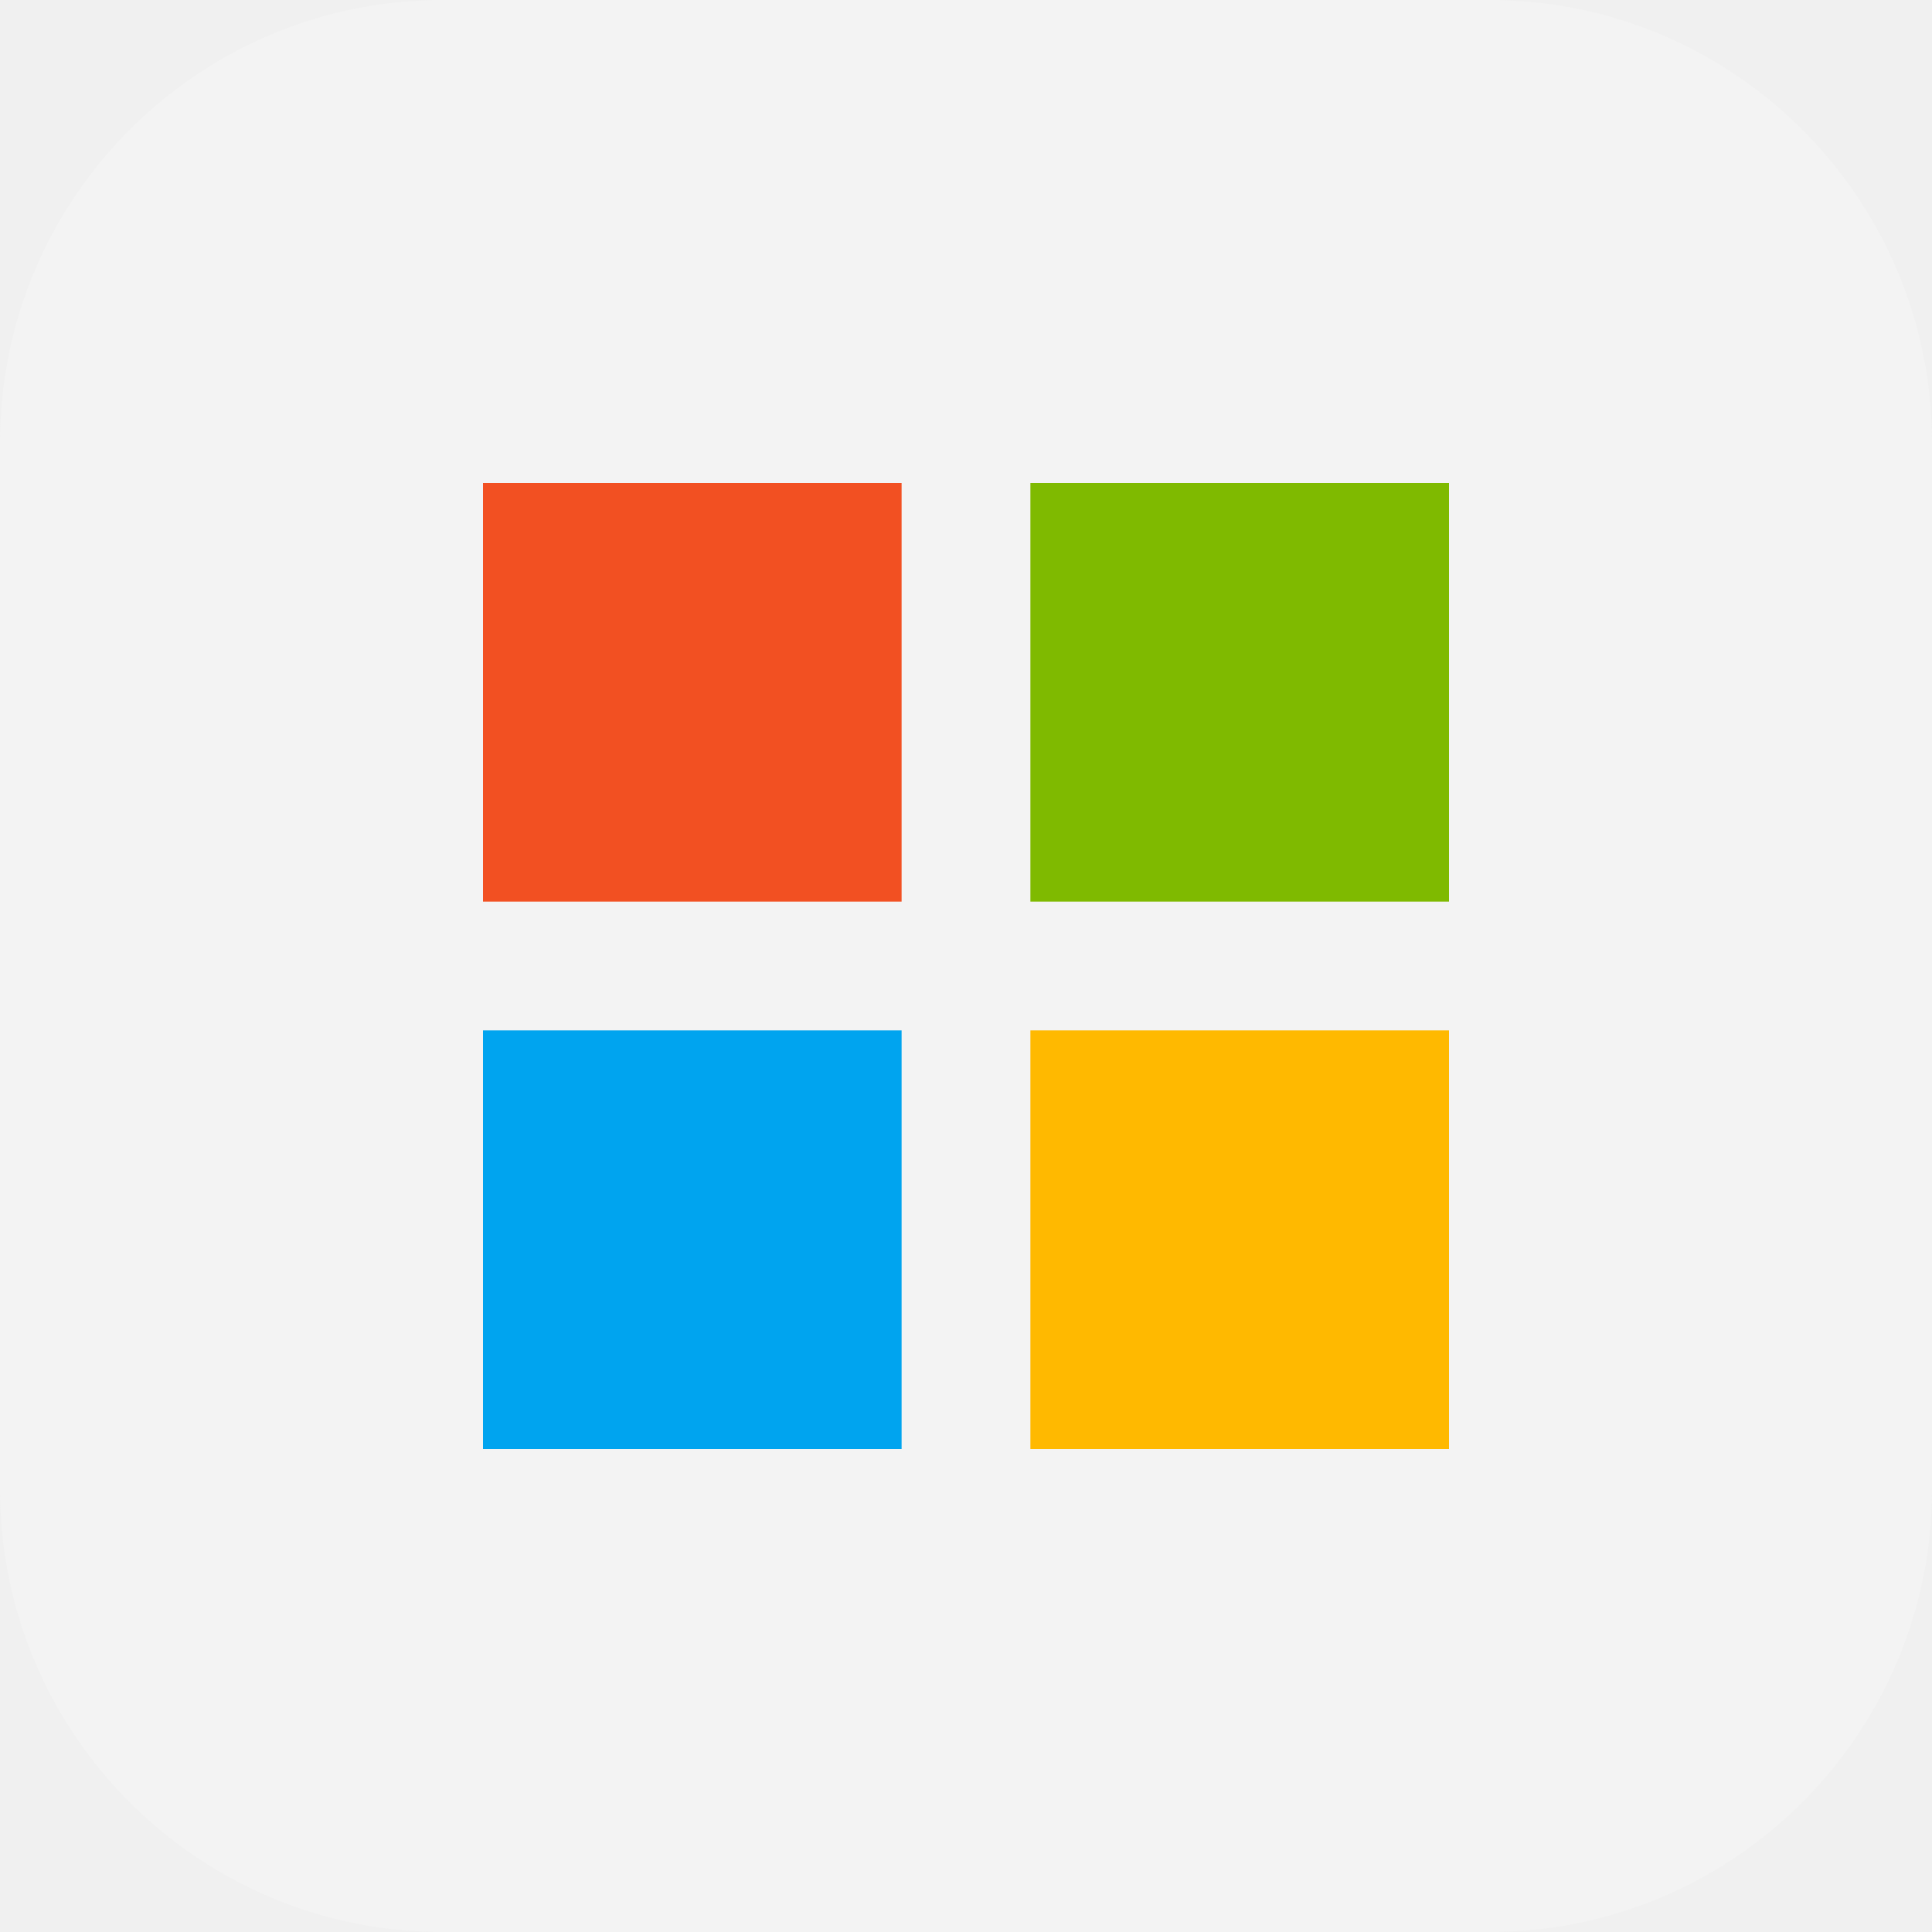
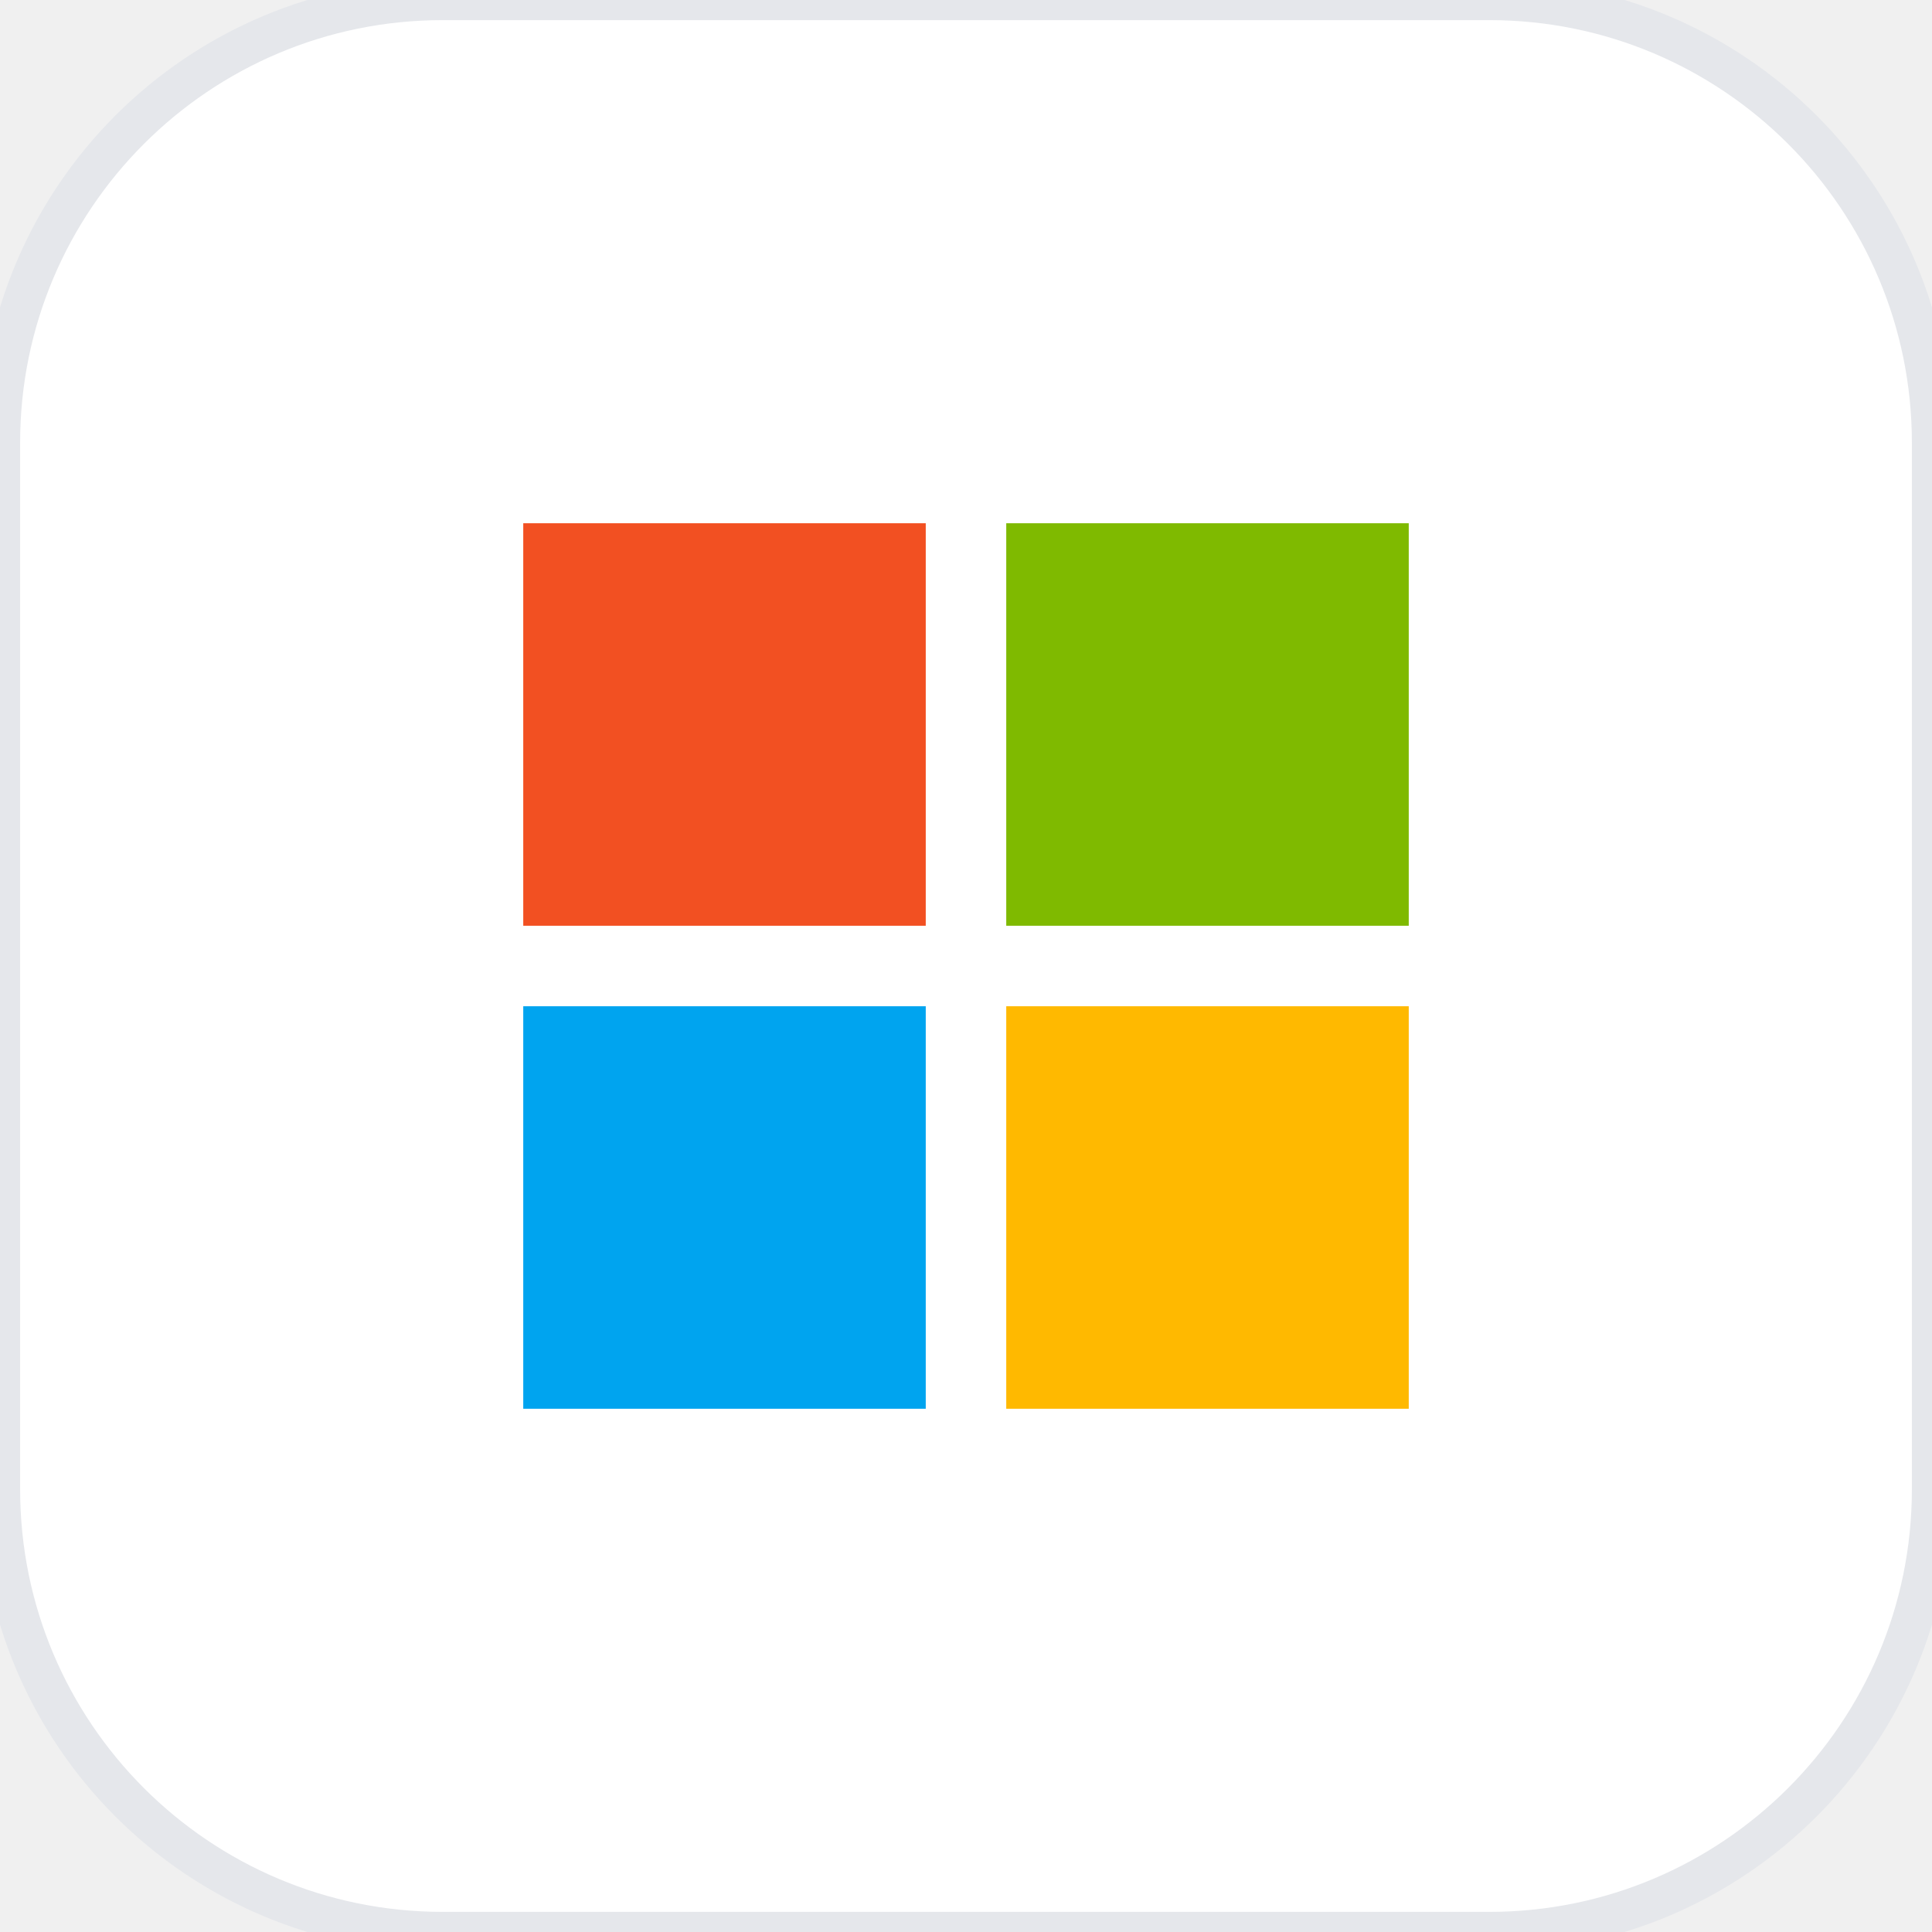
<svg xmlns="http://www.w3.org/2000/svg" viewBox="0 0 48 48" role="img" aria-hidden="true">
-   <rect width="48" height="48" rx="11" fill="#F3F3F3" />
-   <rect x="12" y="12" width="10.4" height="10.4" fill="#F25022" />
-   <rect x="25.6" y="12" width="10.4" height="10.4" fill="#7FBA00" />
-   <rect x="12" y="25.6" width="10.4" height="10.4" fill="#00A4EF" />
-   <rect x="25.6" y="25.6" width="10.4" height="10.4" fill="#FFB900" />
+   <rect width="48" height="48" rx="11" fill="#FFFFFF" stroke="#E5E7EB" />
+   <rect x="13" y="13" width="10" height="10" fill="#F25022" />
+   <rect x="25" y="13" width="10" height="10" fill="#7FBA00" />
+   <rect x="13" y="25" width="10" height="10" fill="#00A4EF" />
+   <rect x="25" y="25" width="10" height="10" fill="#FFB900" />
</svg>
